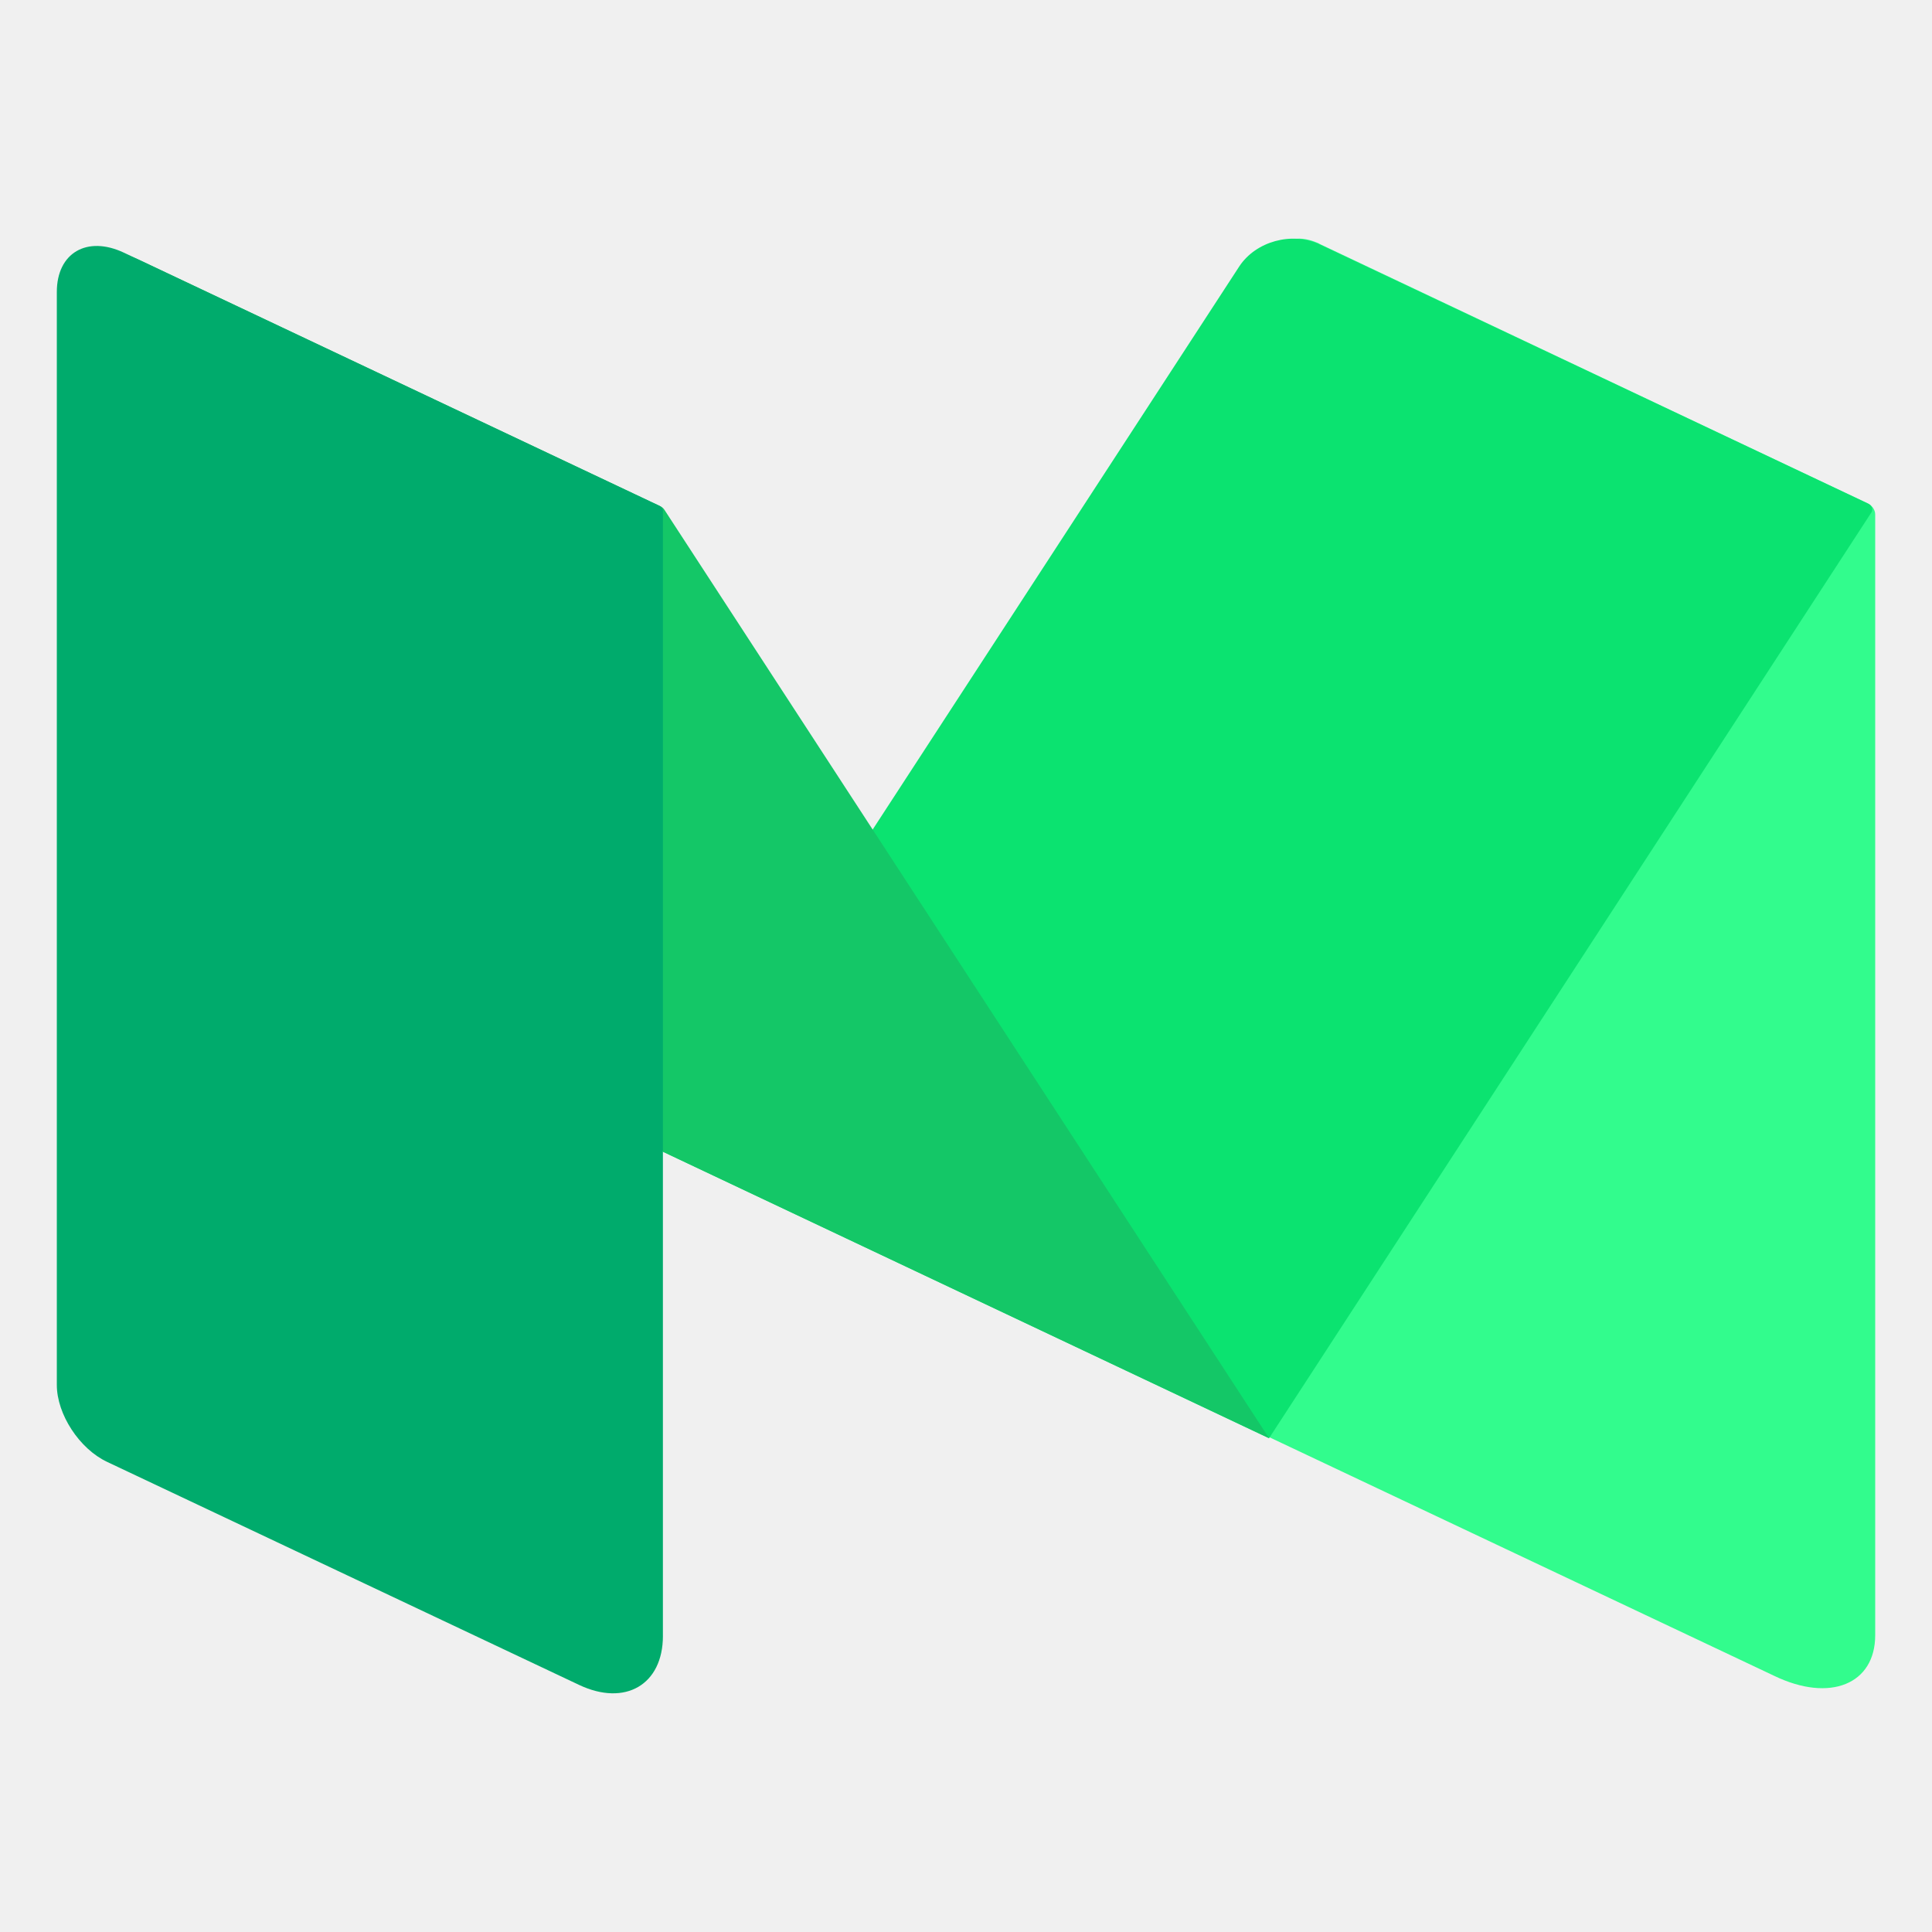
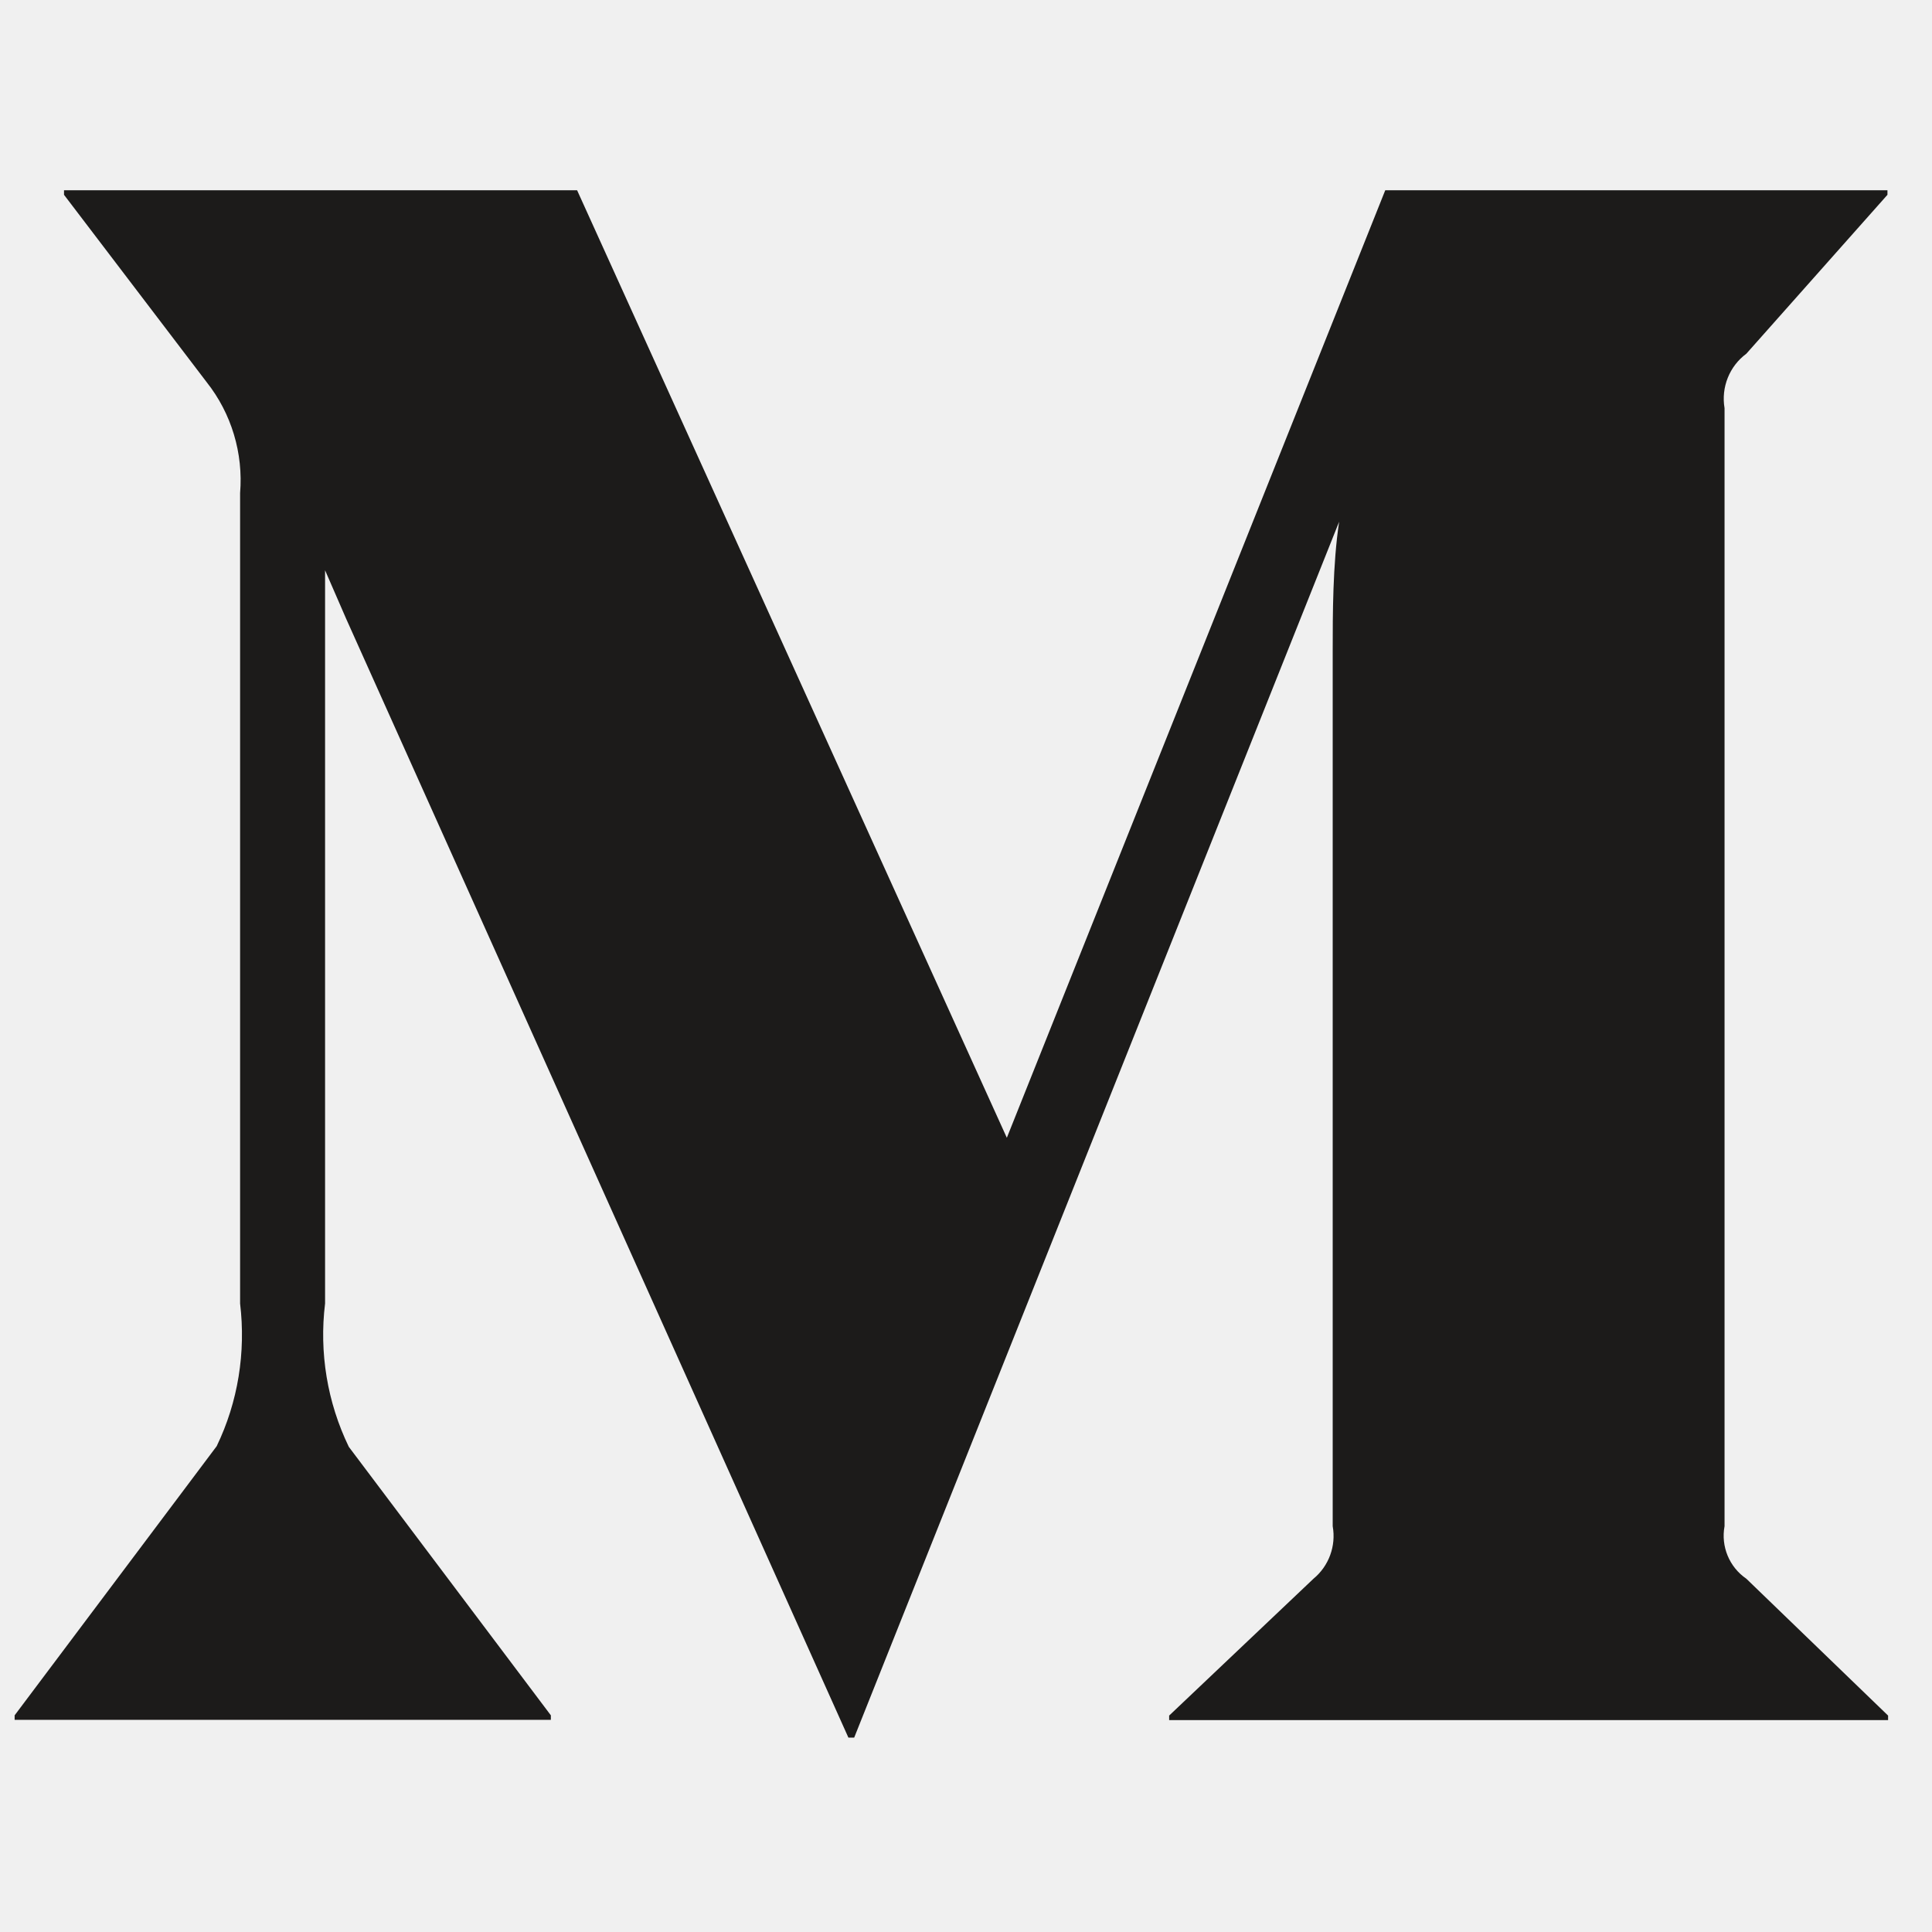
- <svg xmlns="http://www.w3.org/2000/svg" xmlns:xlink="http://www.w3.org/1999/xlink" viewBox="0 0 106.25 85" fill="#fff" fill-rule="evenodd" stroke="#000" stroke-linecap="round" stroke-linejoin="round" width="300" height="300" font-family="Roboto" font-size="14px" text-anchor="middle">
+ <svg xmlns="http://www.w3.org/2000/svg" xmlns:xlink="http://www.w3.org/1999/xlink" viewBox="0 0 66 54" fill="#fff" fill-rule="evenodd" stroke="#000" stroke-linecap="round" stroke-linejoin="round" width="300" height="300" font-family="Roboto" font-size="14px" text-anchor="middle">
  <defs>
    <style type="text/css" />
  </defs>
-   <use xlink:href="#A" x="3.125" y="2.5" />
+   <use xlink:href="#A" x=".5" y=".5" />
  <symbol id="A" overflow="visible">
-     <g stroke="none">
-       <path d="M69.436.278c-1.523-.72-2.768.006-2.768 1.616v64.014l27.793 13.136c3.058 1.47 5.54.447 5.54-2.236V15.17c0-.255-.16-.48-.4-.607L69.44.287l-.003-.01z" fill="#32fc8d" />
-       <path d="M33.332 50.215l31.7-48.694C65.94.148 67.913-.395 69.43.307l30.206 14.276c.194.096.264.32.152.48l-33.123 50.91-33.332-15.758z" fill="#0be370" />
-       <path d="M4.613 1.205C2.078.007 1.216.898 2.703 3.185l30.63 47.03 33.332 15.75L33.407 14.9a.5.5 0 0 0-.194-.172L4.613 1.205z" fill="#14c767" />
-       <path d="M33.332 76.84c0 2.683-2.074 3.896-4.613 2.695L2.768 67.272C1.245 66.557 0 64.653 0 63.04V2.93C0 .783 1.66-.188 3.694.773l29.46 13.924c.1.048.177.153.177.268V76.84z" fill="#00ab6c" />
-     </g>
+     <path d="M59.158 47.432L64 52.107v.155H39.44v-.155l4.93-4.675c.526-.433.778-1.12.657-1.795V15.752c0-1.263 0-2.97.22-4.43L28.68 52.86h-.197L11.328 14.644l-.723-1.662V38.03a8.79 8.79 0 0 0 .811 4.896l6.902 9.172v.155H0v-.155l6.902-9.194c.73-1.512 1-3.204.8-4.874V10.346c.112-1.364-.295-2.72-1.14-3.788L1.687.155V0h17.528l14.68 32.368L46.822 0h17.156v.155l-4.82 5.428c-.578.427-.866 1.148-.745 1.86v38.194a1.78 1.78 0 0 0 .745 1.795z" stroke="none" fill="#1c1b1a" fill-rule="nonzero" />
  </symbol>
</svg>
